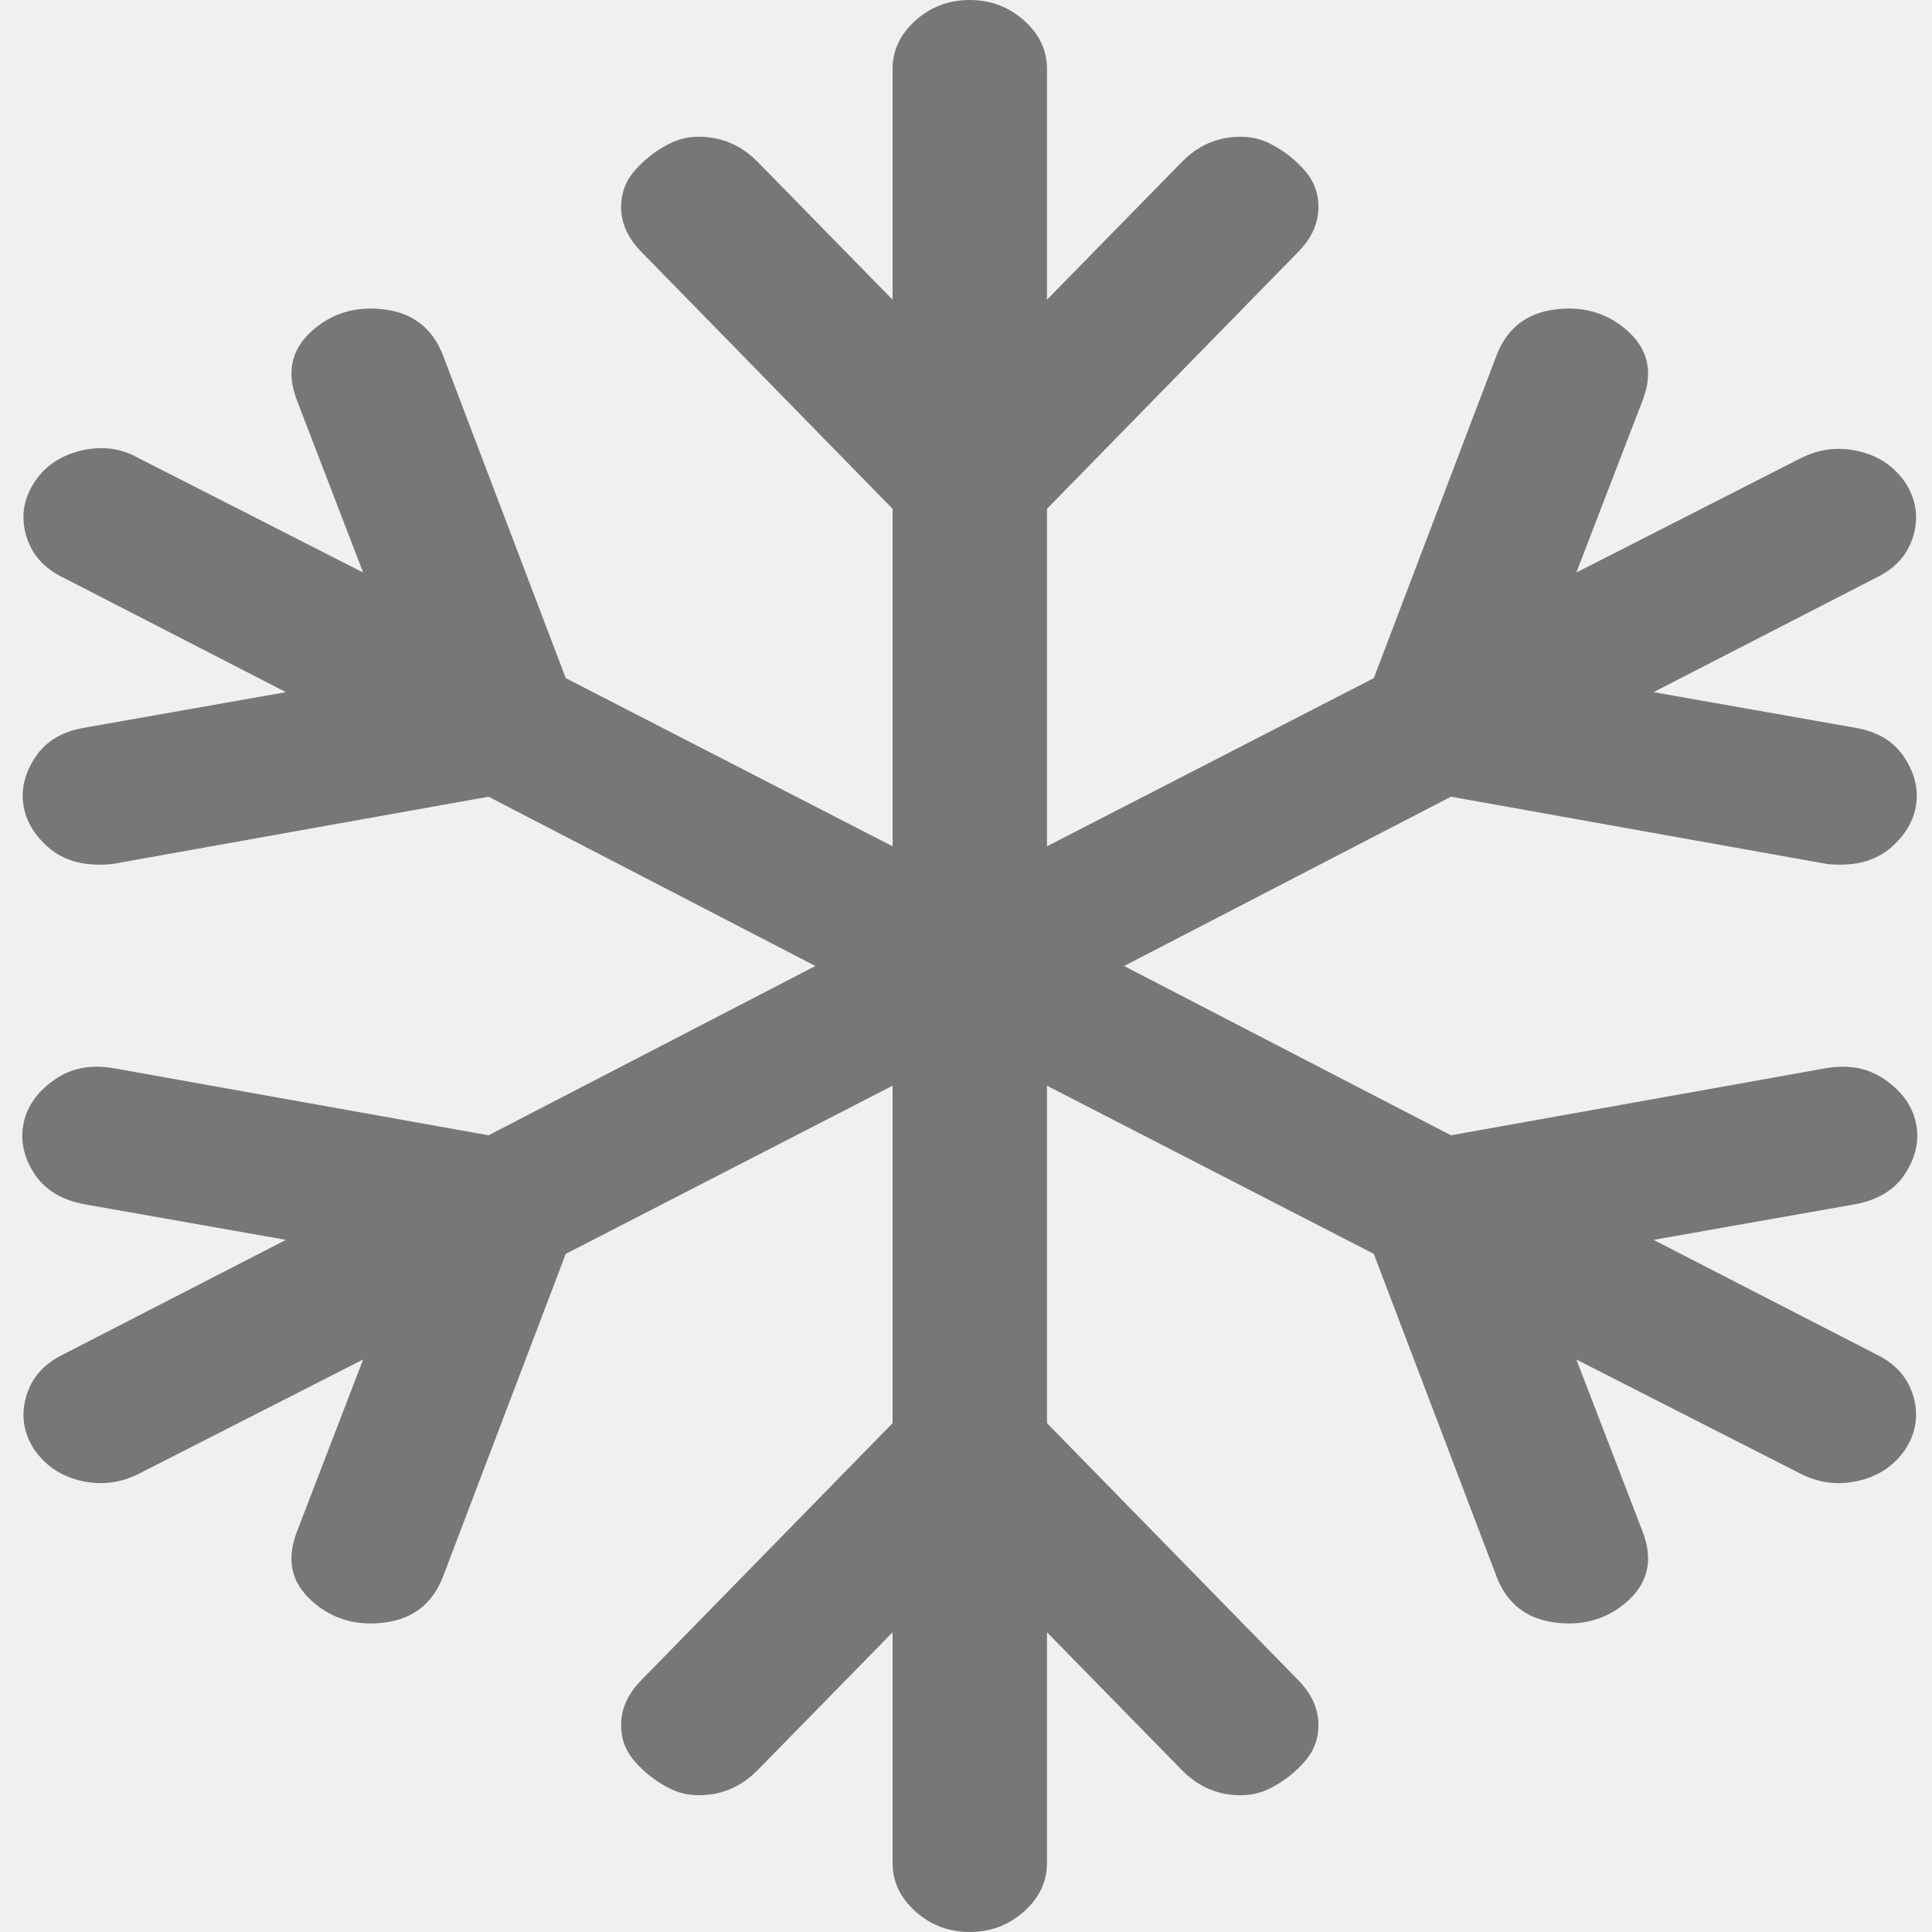
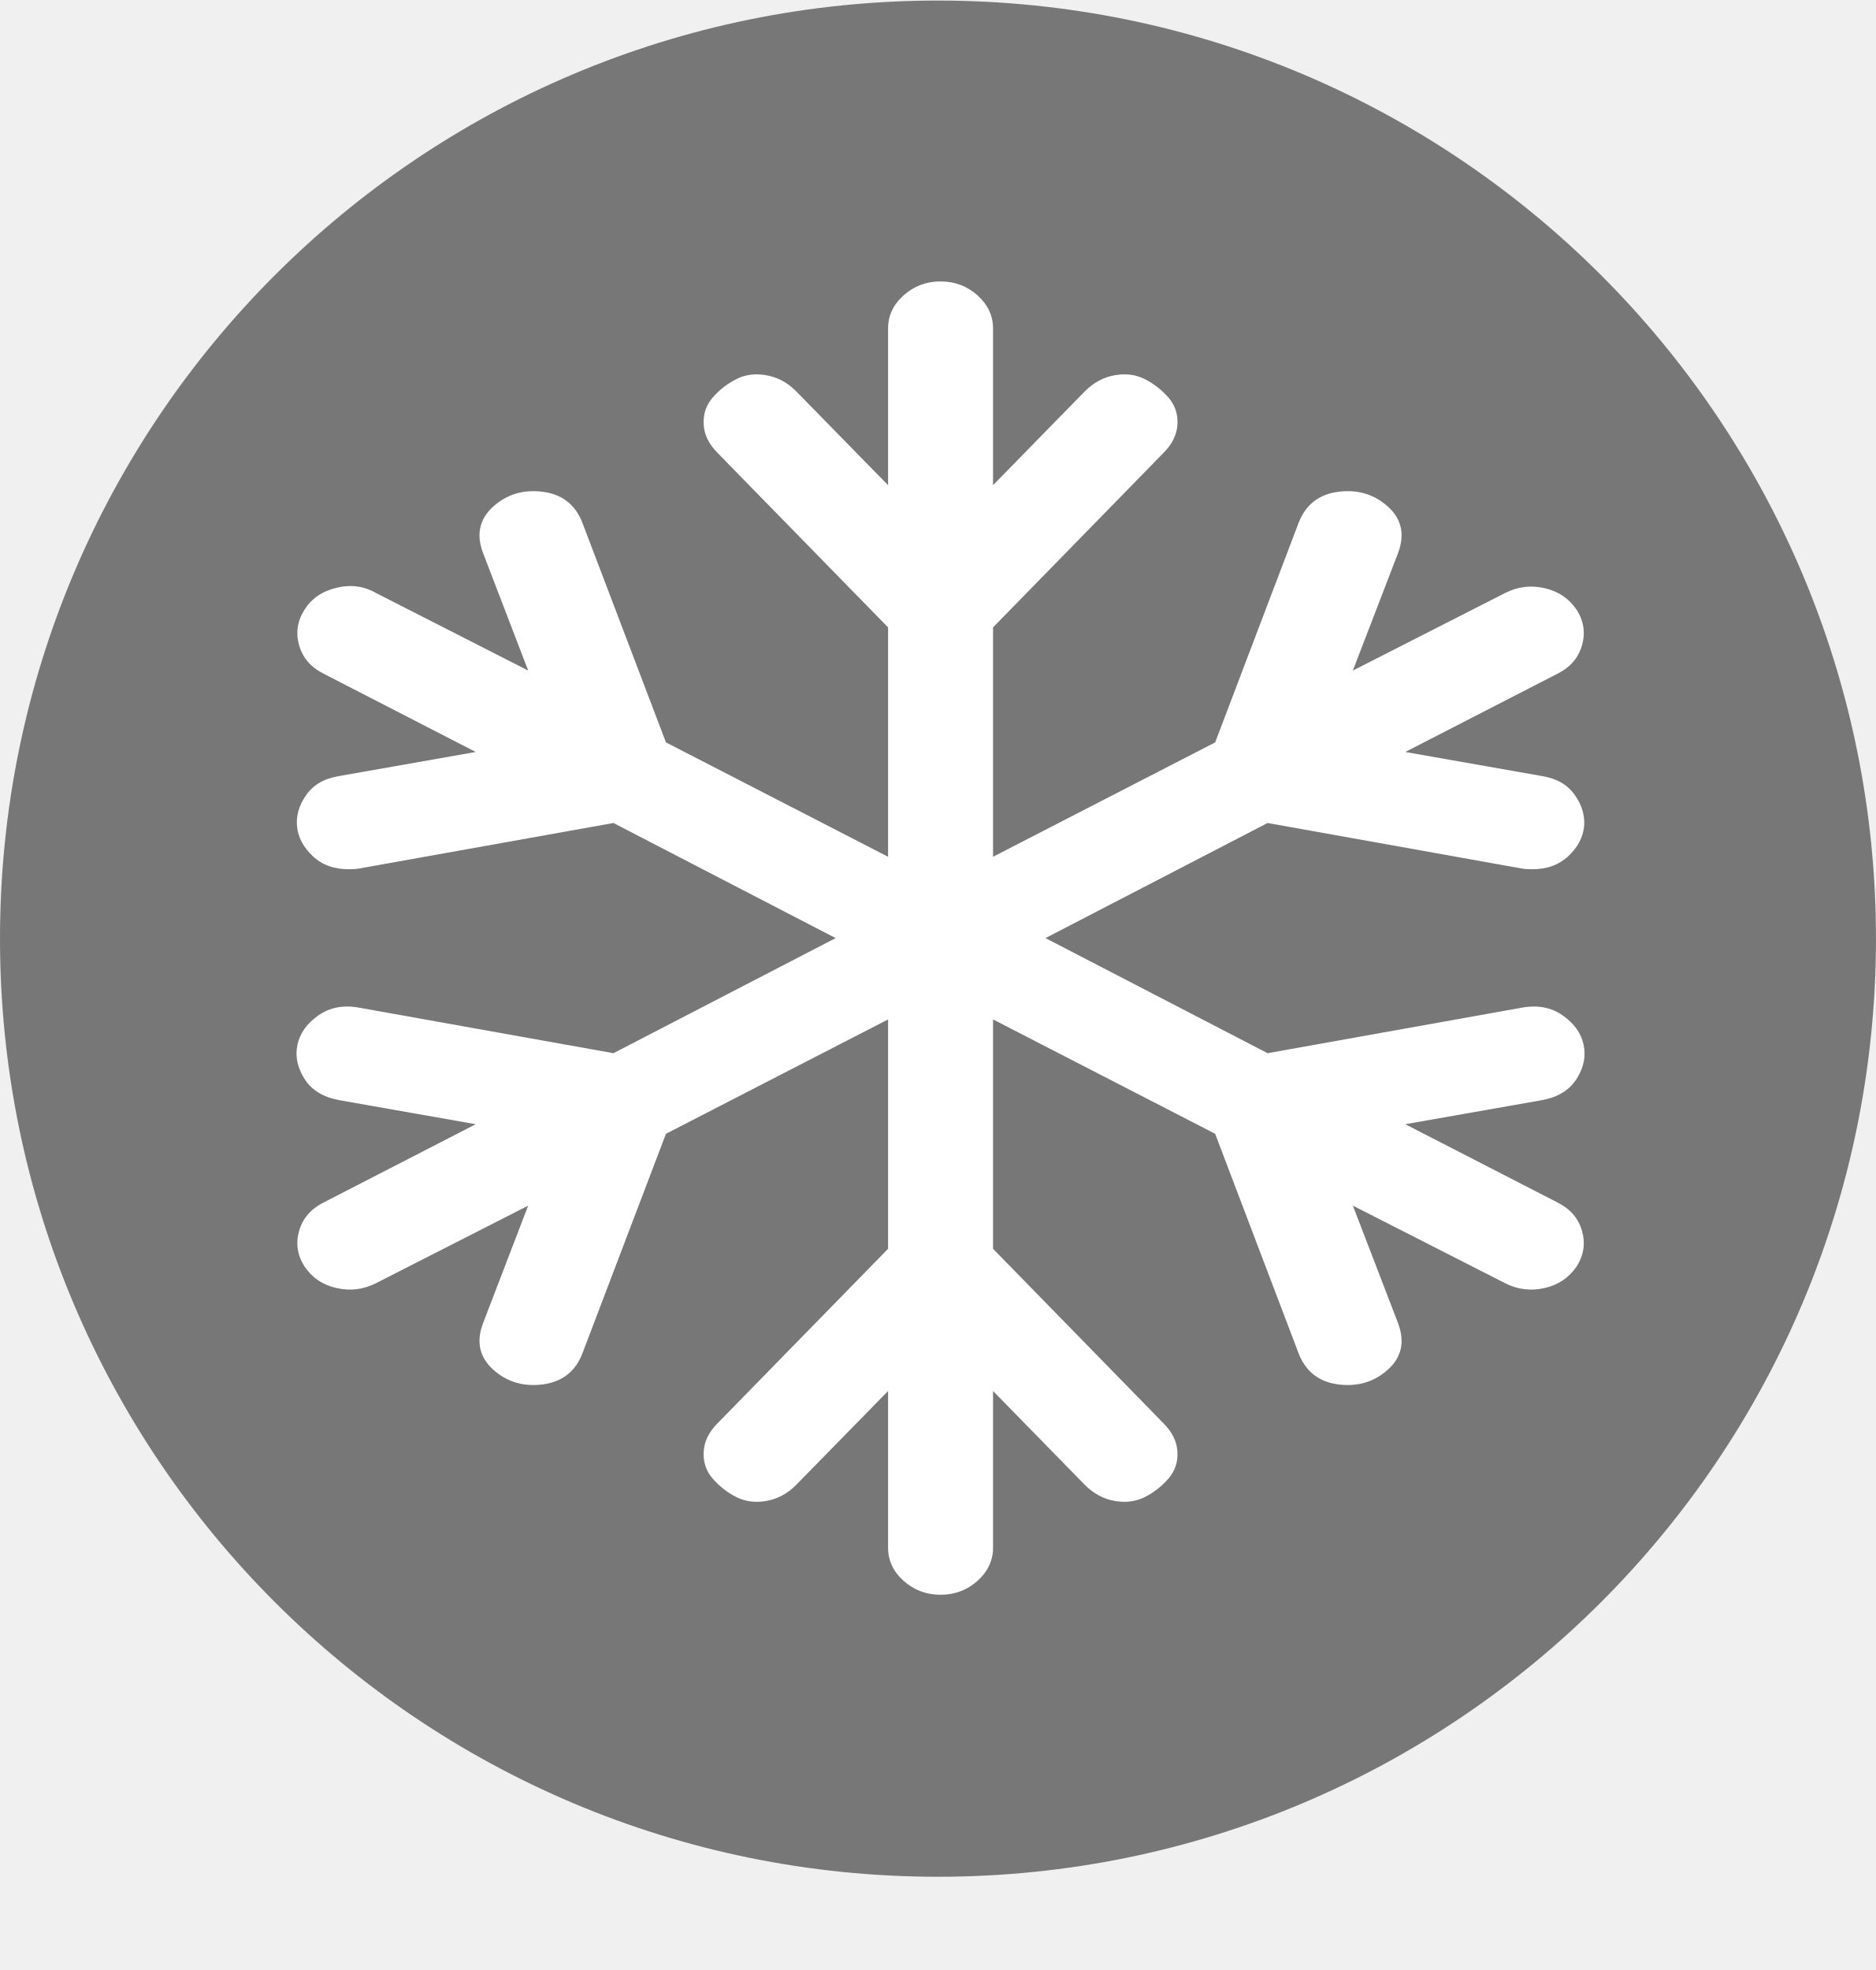
- <svg xmlns="http://www.w3.org/2000/svg" width="24" height="24" viewBox="0 0 24 24" fill="none">
-   <path fill-rule="evenodd" clip-rule="evenodd" d="M23.043 14.96L20.541 15.402L23.328 16.835C23.558 16.951 23.705 17.123 23.77 17.351C23.835 17.578 23.802 17.795 23.672 18C23.533 18.205 23.338 18.337 23.088 18.395C22.838 18.453 22.599 18.424 22.369 18.308L19.582 16.888L20.407 19.031C20.536 19.37 20.476 19.654 20.227 19.882C19.977 20.109 19.675 20.201 19.32 20.156C18.966 20.112 18.724 19.924 18.594 19.594L17.066 15.576L13.006 13.487V17.679L16.122 20.866C16.282 21.027 16.366 21.201 16.377 21.388C16.387 21.576 16.331 21.739 16.212 21.877C16.092 22.016 15.95 22.127 15.785 22.212C15.62 22.297 15.435 22.321 15.23 22.286C15.026 22.25 14.843 22.152 14.684 21.991L13.006 20.277V23.143C13.006 23.375 12.911 23.576 12.721 23.745C12.531 23.915 12.306 24 12.047 24C11.787 24 11.562 23.915 11.373 23.745C11.183 23.576 11.088 23.375 11.088 23.143V20.277L9.41 21.991C9.25 22.152 9.068 22.25 8.863 22.286C8.658 22.321 8.474 22.297 8.309 22.212C8.144 22.127 8.002 22.016 7.882 21.877C7.762 21.739 7.707 21.576 7.717 21.388C7.727 21.201 7.812 21.027 7.972 20.866L11.088 17.679V13.487L7.028 15.576L5.5 19.594C5.37 19.924 5.128 20.112 4.773 20.156C4.419 20.201 4.117 20.109 3.867 19.882C3.617 19.654 3.557 19.37 3.687 19.031L4.511 16.888L1.724 18.308C1.495 18.424 1.255 18.453 1.005 18.395C0.756 18.337 0.561 18.205 0.421 18C0.291 17.795 0.259 17.578 0.324 17.351C0.389 17.123 0.536 16.951 0.766 16.835L3.552 15.402L1.05 14.96C0.761 14.906 0.551 14.777 0.421 14.571C0.291 14.366 0.249 14.159 0.294 13.949C0.339 13.739 0.466 13.56 0.676 13.413C0.886 13.266 1.135 13.219 1.425 13.272L6.069 14.103L10.129 12L6.069 9.897L1.425 10.728C1.385 10.737 1.32 10.741 1.23 10.741C0.96 10.741 0.741 10.661 0.571 10.5C0.401 10.339 0.306 10.161 0.286 9.964C0.266 9.768 0.321 9.576 0.451 9.388C0.581 9.201 0.781 9.085 1.05 9.04L3.552 8.598L0.766 7.165C0.536 7.049 0.389 6.877 0.324 6.65C0.259 6.422 0.291 6.205 0.421 6C0.551 5.795 0.746 5.661 1.005 5.598C1.265 5.536 1.505 5.567 1.724 5.692L4.511 7.112L3.687 4.969C3.557 4.629 3.617 4.346 3.867 4.118C4.117 3.891 4.419 3.799 4.773 3.844C5.128 3.888 5.37 4.076 5.5 4.406L7.028 8.424L11.088 10.513V6.321L7.972 3.134C7.812 2.973 7.727 2.799 7.717 2.612C7.707 2.424 7.762 2.261 7.882 2.123C8.002 1.984 8.144 1.873 8.309 1.788C8.474 1.703 8.658 1.679 8.863 1.714C9.068 1.75 9.25 1.848 9.41 2.009L11.088 3.723V0.857C11.088 0.625 11.183 0.424 11.373 0.254C11.562 0.085 11.787 7.62939e-06 12.047 7.62939e-06C12.306 7.62939e-06 12.531 0.085 12.721 0.254C12.911 0.424 13.006 0.625 13.006 0.857V3.723L14.684 2.009C14.843 1.848 15.026 1.75 15.23 1.714C15.435 1.679 15.62 1.703 15.785 1.788C15.95 1.873 16.092 1.984 16.212 2.123C16.331 2.261 16.387 2.424 16.377 2.612C16.366 2.799 16.282 2.973 16.122 3.134L13.006 6.321V10.513L17.066 8.424L18.594 4.406C18.724 4.076 18.966 3.888 19.32 3.844C19.675 3.799 19.977 3.891 20.227 4.118C20.476 4.346 20.536 4.629 20.407 4.969L19.582 7.112L22.369 5.692C22.599 5.576 22.838 5.547 23.088 5.605C23.338 5.663 23.533 5.795 23.672 6C23.802 6.205 23.835 6.422 23.77 6.65C23.705 6.877 23.558 7.049 23.328 7.165L20.541 8.598L23.043 9.04C23.313 9.085 23.513 9.201 23.642 9.388C23.772 9.576 23.827 9.768 23.807 9.964C23.787 10.161 23.692 10.339 23.523 10.5C23.353 10.661 23.133 10.741 22.863 10.741C22.774 10.741 22.709 10.737 22.669 10.728L18.024 9.897L13.964 12L18.024 14.103L22.669 13.272C22.958 13.219 23.208 13.266 23.418 13.413C23.628 13.56 23.755 13.739 23.8 13.949C23.845 14.159 23.802 14.366 23.672 14.571C23.543 14.777 23.333 14.906 23.043 14.96Z" fill="#777777" />
+ <svg xmlns="http://www.w3.org/2000/svg" width="20" height="21" viewBox="0 0 20 21" fill="none">
+   <circle cx="10" cy="10.006" r="10" fill="#777777" />
+   <path fill-rule="evenodd" clip-rule="evenodd" d="M16.442 11.727L14.982 11.984L16.608 12.82C16.742 12.888 16.828 12.988 16.866 13.121C16.904 13.254 16.885 13.38 16.809 13.5C16.727 13.62 16.614 13.697 16.468 13.73C16.323 13.764 16.183 13.747 16.049 13.68L14.423 12.852L14.904 14.102C14.979 14.3 14.945 14.465 14.799 14.598C14.653 14.73 14.477 14.784 14.27 14.758C14.063 14.732 13.922 14.622 13.846 14.43L12.955 12.086L10.587 10.867V13.312L12.404 15.172C12.498 15.266 12.547 15.367 12.553 15.477C12.559 15.586 12.527 15.681 12.457 15.762C12.387 15.842 12.304 15.908 12.208 15.957C12.112 16.006 12.004 16.021 11.884 16C11.765 15.979 11.659 15.922 11.565 15.828L10.587 14.828V16.5C10.587 16.635 10.531 16.753 10.421 16.852C10.31 16.951 10.179 17 10.027 17C9.876 17 9.745 16.951 9.634 16.852C9.523 16.753 9.468 16.635 9.468 16.5V14.828L8.489 15.828C8.396 15.922 8.29 15.979 8.17 16C8.051 16.021 7.943 16.006 7.847 15.957C7.751 15.908 7.668 15.842 7.598 15.762C7.528 15.681 7.496 15.586 7.502 15.477C7.507 15.367 7.557 15.266 7.65 15.172L9.468 13.312V10.867L7.1 12.086L6.208 14.43C6.133 14.622 5.991 14.732 5.784 14.758C5.578 14.784 5.401 14.73 5.256 14.598C5.11 14.465 5.075 14.3 5.151 14.102L5.631 12.852L4.006 13.68C3.872 13.747 3.732 13.764 3.586 13.73C3.441 13.697 3.327 13.62 3.246 13.5C3.17 13.38 3.151 13.254 3.189 13.121C3.227 12.988 3.313 12.888 3.447 12.82L5.072 11.984L3.613 11.727C3.444 11.695 3.321 11.62 3.246 11.5C3.17 11.38 3.145 11.259 3.171 11.137C3.198 11.014 3.272 10.91 3.394 10.824C3.517 10.738 3.662 10.711 3.831 10.742L6.54 11.227L8.909 10L6.54 8.773L3.831 9.258C3.808 9.263 3.77 9.266 3.718 9.266C3.56 9.266 3.432 9.219 3.333 9.125C3.234 9.031 3.179 8.927 3.167 8.812C3.155 8.698 3.187 8.586 3.263 8.477C3.339 8.367 3.455 8.299 3.613 8.273L5.072 8.016L3.447 7.18C3.313 7.112 3.227 7.012 3.189 6.879C3.151 6.746 3.17 6.62 3.246 6.5C3.321 6.38 3.435 6.302 3.586 6.266C3.738 6.229 3.878 6.247 4.006 6.32L5.631 7.148L5.151 5.898C5.075 5.701 5.11 5.535 5.256 5.402C5.401 5.27 5.578 5.216 5.784 5.242C5.991 5.268 6.133 5.378 6.208 5.57L7.1 7.914L9.468 9.133V6.688L7.65 4.828C7.557 4.734 7.507 4.633 7.502 4.523C7.496 4.414 7.528 4.319 7.598 4.238C7.668 4.158 7.751 4.092 7.847 4.043C7.943 3.993 8.051 3.979 8.17 4C8.29 4.021 8.396 4.078 8.489 4.172L9.468 5.172V3.5C9.468 3.365 9.523 3.247 9.634 3.148C9.745 3.049 9.876 3 10.027 3C10.179 3 10.31 3.049 10.421 3.148C10.531 3.247 10.587 3.365 10.587 3.5V5.172L11.565 4.172C11.659 4.078 11.765 4.021 11.884 4C12.004 3.979 12.112 3.993 12.208 4.043C12.304 4.092 12.387 4.158 12.457 4.238C12.527 4.319 12.559 4.414 12.553 4.523C12.547 4.633 12.498 4.734 12.404 4.828L10.587 6.688V9.133L12.955 7.914L13.846 5.57C13.922 5.378 14.063 5.268 14.27 5.242C14.477 5.216 14.653 5.27 14.799 5.402C14.945 5.535 14.979 5.701 14.904 5.898L14.423 7.148L16.049 6.32C16.183 6.253 16.323 6.236 16.468 6.27C16.614 6.303 16.727 6.38 16.809 6.5C16.885 6.62 16.904 6.746 16.866 6.879C16.828 7.012 16.742 7.112 16.608 7.18L14.982 8.016L16.442 8.273C16.599 8.299 16.716 8.367 16.791 8.477C16.867 8.586 16.899 8.698 16.888 8.812C16.876 8.927 16.821 9.031 16.722 9.125C16.622 9.219 16.494 9.266 16.337 9.266C16.285 9.266 16.247 9.263 16.223 9.258L13.514 8.773L11.146 10L13.514 11.227L16.223 10.742C16.392 10.711 16.538 10.738 16.66 10.824C16.783 10.91 16.857 11.014 16.883 11.137C16.91 11.259 16.885 11.38 16.809 11.5C16.733 11.62 16.611 11.695 16.442 11.727Z" fill="white" />
</svg>
